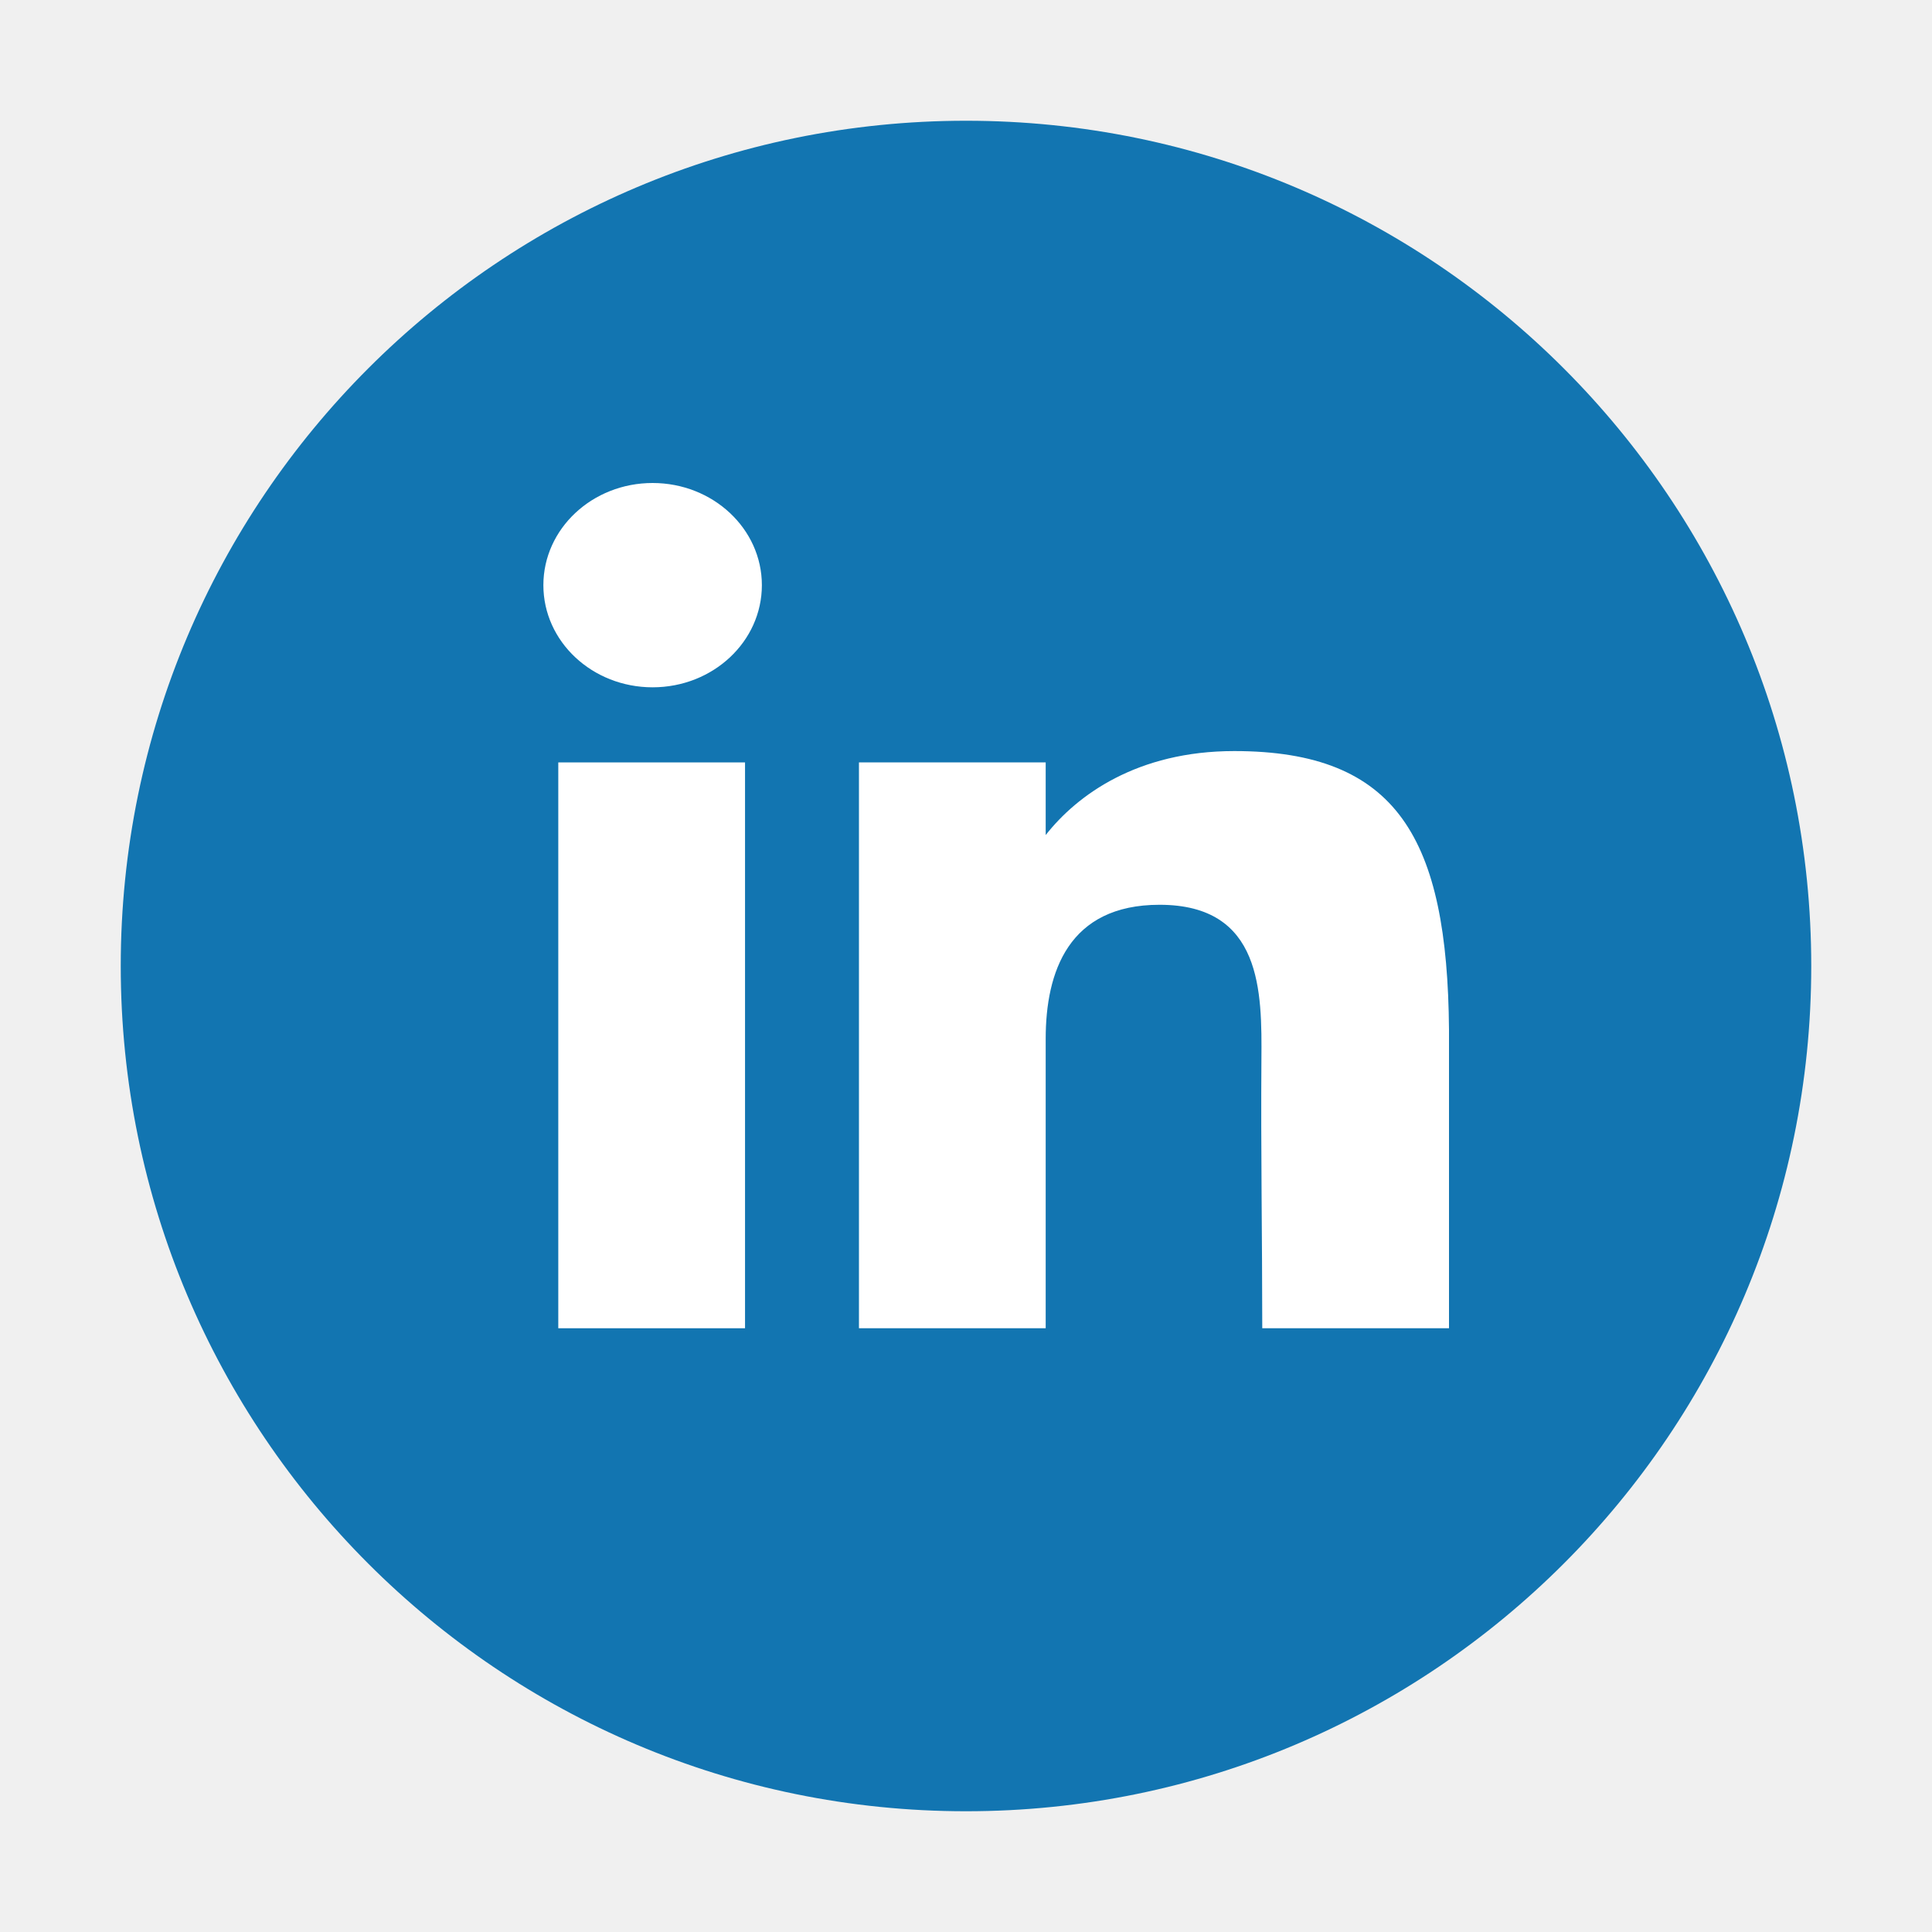
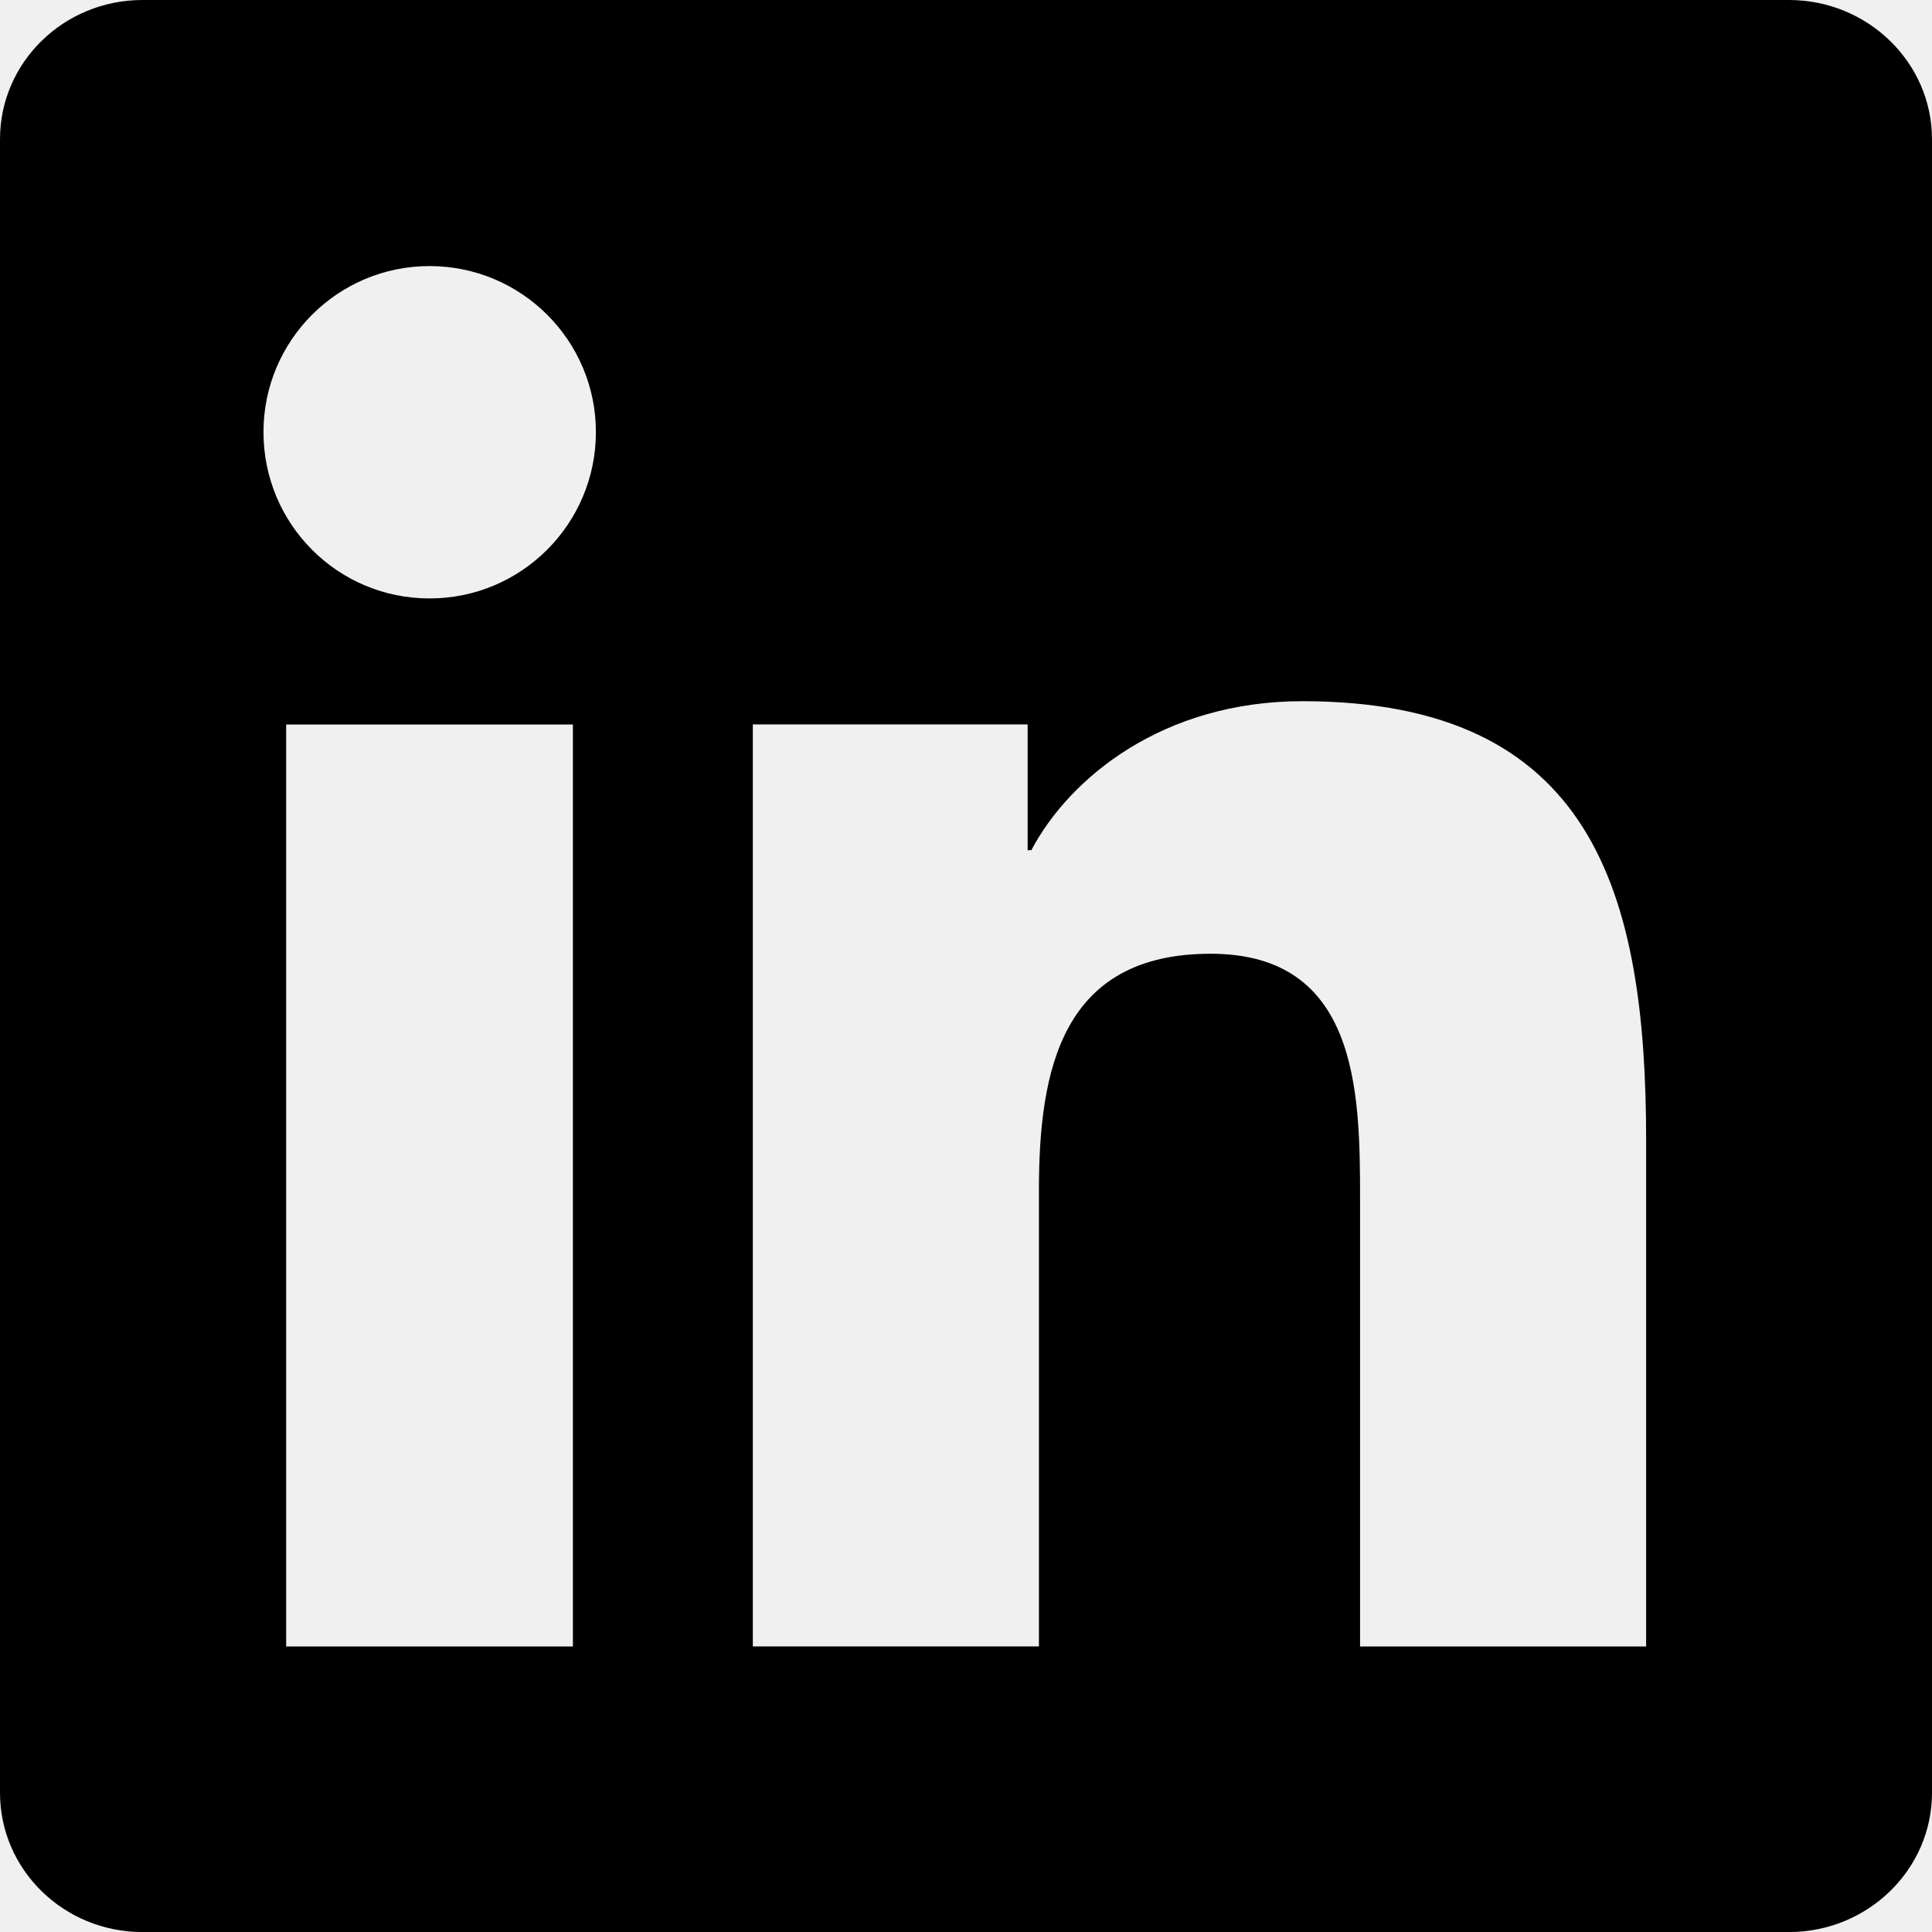
- <svg xmlns="http://www.w3.org/2000/svg" width="800px" height="800px" viewBox="0 0 32 32" fill="none">
-   <rect x="2" y="2" width="28" height="28" rx="14" fill="#1275B1" />
-   <path d="M12.619 9.692C12.619 10.627 11.809 11.384 10.809 11.384C9.81 11.384 9 10.627 9 9.692C9 8.758 9.81 8 10.809 8C11.809 8 12.619 8.758 12.619 9.692Z" fill="white" />
-   <path d="M9.247 12.628H12.34V22H9.247V12.628Z" fill="white" />
-   <path d="M17.32 12.628H14.227V22H17.32C17.32 22 17.32 19.05 17.32 17.205C17.32 16.098 17.698 14.986 19.206 14.986C20.911 14.986 20.901 16.434 20.893 17.557C20.882 19.024 20.907 20.522 20.907 22H24V17.054C23.974 13.895 23.151 12.44 20.443 12.44C18.835 12.44 17.839 13.17 17.32 13.831V12.628Z" fill="white" />
+ <svg xmlns="http://www.w3.org/2000/svg" fill="#000000" width="800px" height="800px" viewBox="0 0 32 32">
+   <path d="M27.26 27.271h-4.733v-7.427c0-1.771-0.037-4.047-2.475-4.047-2.468 0-2.844 1.921-2.844 3.916v7.557h-4.739v-15.271h4.552v2.083h0.061c0.636-1.203 2.183-2.468 4.491-2.468 4.801 0 5.692 3.161 5.692 7.271v8.385zM7.115 9.912c-1.527 0-2.751-1.235-2.751-2.756 0-1.516 1.229-2.749 2.751-2.749s2.755 1.233 2.755 2.749c0 1.521-1.233 2.756-2.755 2.756zM9.489 27.271h-4.749v-15.271h4.749zM29.636 0h-27.276c-1.303 0-2.36 1.031-2.36 2.307v27.387c0 1.276 1.057 2.307 2.36 2.307h27.271c1.301 0 2.369-1.031 2.369-2.307v-27.387c0-1.276-1.068-2.307-2.369-2.307z" />
</svg>
